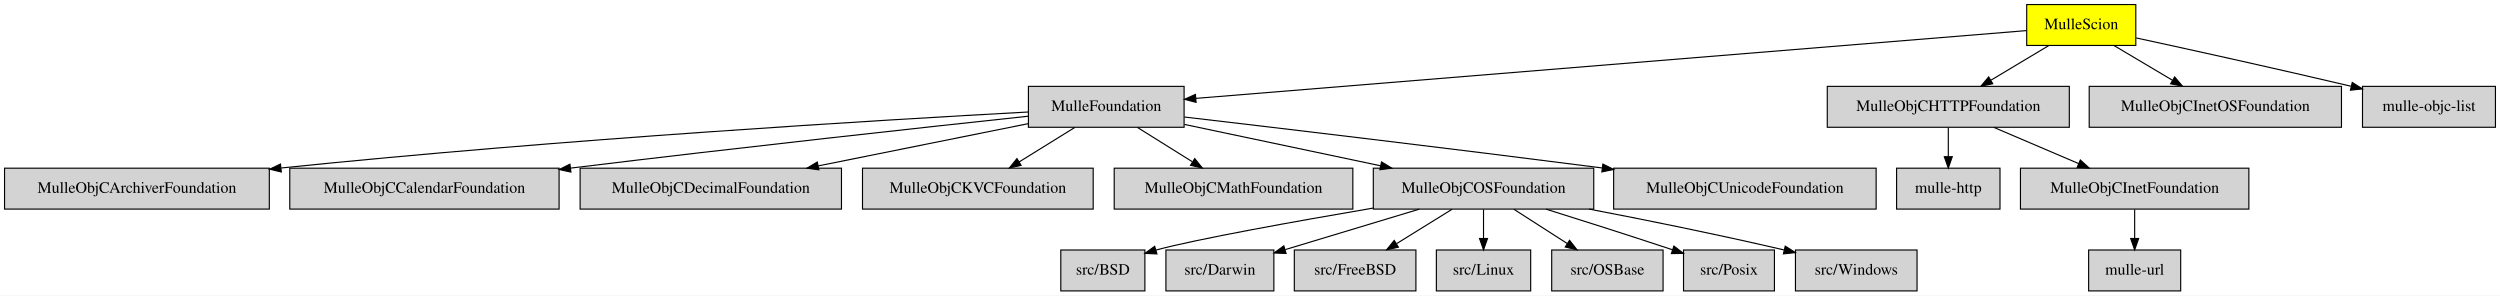
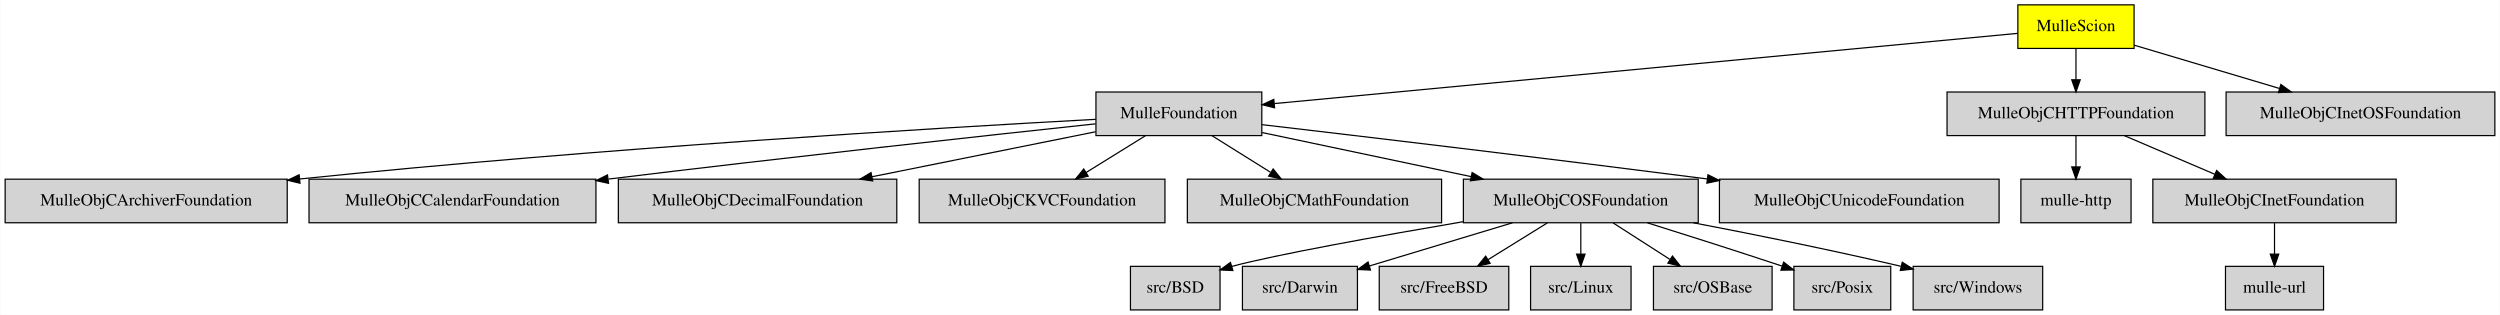
- <svg xmlns="http://www.w3.org/2000/svg" width="2200pt" height="260pt" viewBox="0.00 0.00 2200.00 260.00">
+ <svg xmlns="http://www.w3.org/2000/svg" width="2065pt" height="260pt" viewBox="0.00 0.00 2064.50 260.00">
  <g id="graph0" class="graph" transform="scale(1 1) rotate(0) translate(4 256)">
-     <polygon fill="white" stroke="transparent" points="-4,4 -4,-256 2196,-256 2196,4 -4,4" />
+     <polygon fill="white" stroke="transparent" points="-4,4 -4,-256 2060.5,-256 2060.5,4 -4,4" />
    <g id="node1" class="node">
-       <polygon fill="yellow" stroke="black" points="1875.5,-252 1779.5,-252 1779.5,-216 1875.5,-216 1875.5,-252" />
-       <text text-anchor="middle" x="1827.5" y="-230.3" font-family="Times,serif" font-size="14.00">MulleScion</text>
+       <polygon fill="yellow" stroke="black" points="1758.5,-252 1662.5,-252 1662.5,-216 1758.5,-216 1758.5,-252" />
+       <text text-anchor="middle" x="1710.5" y="-230.3" font-family="Times,serif" font-size="14.00">MulleScion</text>
    </g>
    <g id="node2" class="node">
      <polygon fill="lightgrey" stroke="black" points="1038,-180 901,-180 901,-144 1038,-144 1038,-180" />
      <text text-anchor="middle" x="969.5" y="-158.3" font-family="Times,serif" font-size="14.00">MulleFoundation</text>
    </g>
    <g id="edge18" class="edge">
-       <path fill="none" stroke="black" d="M1779.22,-229.06C1637.73,-217.52 1223.04,-183.69 1048.44,-169.44" />
-       <polygon fill="black" stroke="black" points="1048.54,-165.94 1038.29,-168.61 1047.97,-172.91 1048.54,-165.94" />
+       <path fill="none" stroke="black" d="M1662.45,-228.46C1537.68,-216.67 1202.4,-185 1048.59,-170.47" />
+       <polygon fill="black" stroke="black" points="1048.56,-166.95 1038.28,-169.5 1047.91,-173.92 1048.56,-166.95" />
    </g>
    <g id="node10" class="node">
      <polygon fill="lightgrey" stroke="black" points="1817,-180 1604,-180 1604,-144 1817,-144 1817,-180" />
      <text text-anchor="middle" x="1710.5" y="-158.3" font-family="Times,serif" font-size="14.00">MulleObjCHTTPFoundation</text>
    </g>
    <g id="edge19" class="edge">
-       <path fill="none" stroke="black" d="M1798.88,-215.88C1783.58,-206.72 1764.56,-195.34 1748.08,-185.48" />
-       <polygon fill="black" stroke="black" points="1749.61,-182.32 1739.23,-180.19 1746.02,-188.33 1749.61,-182.32" />
+       <path fill="none" stroke="black" d="M1710.5,-215.7C1710.5,-207.98 1710.5,-198.71 1710.5,-190.11" />
+       <polygon fill="black" stroke="black" points="1714,-190.1 1710.5,-180.1 1707,-190.1 1714,-190.1" />
    </g>
    <g id="node21" class="node">
      <polygon fill="lightgrey" stroke="black" points="2056.5,-180 1834.5,-180 1834.5,-144 2056.5,-144 2056.5,-180" />
      <text text-anchor="middle" x="1945.5" y="-158.3" font-family="Times,serif" font-size="14.00">MulleObjCInetOSFoundation</text>
    </g>
    <g id="edge20" class="edge">
-       <path fill="none" stroke="black" d="M1856.37,-215.88C1871.79,-206.72 1890.98,-195.34 1907.6,-185.48" />
-       <polygon fill="black" stroke="black" points="1909.71,-188.3 1916.52,-180.19 1906.14,-182.28 1909.71,-188.3" />
-     </g>
-     <g id="node22" class="node">
-       <polygon fill="lightgrey" stroke="black" points="2192,-180 2075,-180 2075,-144 2192,-144 2192,-180" />
-       <text text-anchor="middle" x="2133.5" y="-158.3" font-family="Times,serif" font-size="14.00">mulle-objc-list</text>
-     </g>
-     <g id="edge21" class="edge">
-       <path fill="none" stroke="black" d="M1875.9,-222.61C1921.89,-212.64 1993.23,-196.97 2064.82,-180.13" />
-       <polygon fill="black" stroke="black" points="2065.99,-183.45 2074.92,-177.75 2064.38,-176.64 2065.99,-183.45" />
+       <path fill="none" stroke="black" d="M1758.62,-218.67C1793.14,-208.38 1840.09,-194.4 1878.3,-183.02" />
+       <polygon fill="black" stroke="black" points="1879.74,-186.24 1888.32,-180.03 1877.74,-179.53 1879.74,-186.24" />
    </g>
    <g id="node3" class="node">
      <polygon fill="lightgrey" stroke="black" points="233,-108 0,-108 0,-72 233,-72 233,-108" />
      <text text-anchor="middle" x="116.5" y="-86.3" font-family="Times,serif" font-size="14.00">MulleObjCArchiverFoundation</text>
    </g>
    <g id="edge1" class="edge">
      <path fill="none" stroke="black" d="M900.87,-157.44C773.39,-150.51 491.19,-133.69 243.52,-108.18" />
      <polygon fill="black" stroke="black" points="243.55,-104.66 233.24,-107.11 242.83,-111.62 243.55,-104.66" />
    </g>
    <g id="node4" class="node">
      <polygon fill="lightgrey" stroke="black" points="488,-108 251,-108 251,-72 488,-72 488,-108" />
      <text text-anchor="middle" x="369.5" y="-86.3" font-family="Times,serif" font-size="14.00">MulleObjCCalendarFoundation</text>
    </g>
    <g id="edge2" class="edge">
      <path fill="none" stroke="black" d="M900.66,-153.71C810.77,-144.09 648.24,-126.37 498.35,-108.09" />
      <polygon fill="black" stroke="black" points="498.39,-104.57 488.04,-106.83 497.54,-111.52 498.39,-104.57" />
    </g>
    <g id="node5" class="node">
      <polygon fill="lightgrey" stroke="black" points="736.5,-108 506.5,-108 506.5,-72 736.5,-72 736.5,-108" />
      <text text-anchor="middle" x="621.5" y="-86.3" font-family="Times,serif" font-size="14.00">MulleObjCDecimalFoundation</text>
    </g>
    <g id="edge3" class="edge">
      <path fill="none" stroke="black" d="M900.75,-147.17C847.94,-136.55 774.42,-121.76 716.08,-110.02" />
      <polygon fill="black" stroke="black" points="716.6,-106.56 706.11,-108.02 715.22,-113.42 716.6,-106.56" />
    </g>
    <g id="node6" class="node">
      <polygon fill="lightgrey" stroke="black" points="958,-108 755,-108 755,-72 958,-72 958,-108" />
      <text text-anchor="middle" x="856.5" y="-86.3" font-family="Times,serif" font-size="14.00">MulleObjCKVCFoundation</text>
    </g>
    <g id="edge4" class="edge">
      <path fill="none" stroke="black" d="M941.86,-143.88C927.08,-134.72 908.71,-123.34 892.8,-113.48" />
      <polygon fill="black" stroke="black" points="894.59,-110.48 884.25,-108.19 890.91,-116.43 894.59,-110.48" />
    </g>
    <g id="node7" class="node">
      <polygon fill="lightgrey" stroke="black" points="1186.5,-108 976.5,-108 976.5,-72 1186.5,-72 1186.5,-108" />
      <text text-anchor="middle" x="1081.5" y="-86.3" font-family="Times,serif" font-size="14.00">MulleObjCMathFoundation</text>
    </g>
    <g id="edge5" class="edge">
      <path fill="none" stroke="black" d="M996.9,-143.88C1011.41,-134.81 1029.42,-123.55 1045.09,-113.76" />
      <polygon fill="black" stroke="black" points="1047.37,-116.46 1054,-108.19 1043.66,-110.52 1047.37,-116.46" />
    </g>
    <g id="node8" class="node">
      <polygon fill="lightgrey" stroke="black" points="1398.5,-108 1204.5,-108 1204.5,-72 1398.5,-72 1398.5,-108" />
      <text text-anchor="middle" x="1301.5" y="-86.3" font-family="Times,serif" font-size="14.00">MulleObjCOSFoundation</text>
    </g>
    <g id="edge6" class="edge">
      <path fill="none" stroke="black" d="M1038.29,-146.5C1088.27,-135.96 1156.39,-121.6 1210.81,-110.12" />
      <polygon fill="black" stroke="black" points="1211.74,-113.5 1220.81,-108.01 1210.3,-106.65 1211.74,-113.5" />
    </g>
    <g id="node9" class="node">
      <polygon fill="lightgrey" stroke="black" points="1647,-108 1416,-108 1416,-72 1647,-72 1647,-108" />
      <text text-anchor="middle" x="1531.5" y="-86.3" font-family="Times,serif" font-size="14.00">MulleObjCUnicodeFoundation</text>
    </g>
    <g id="edge7" class="edge">
      <path fill="none" stroke="black" d="M1038.2,-153.03C1122.37,-143.18 1269.62,-125.72 1405.8,-108.21" />
      <polygon fill="black" stroke="black" points="1406.53,-111.64 1416,-106.9 1405.63,-104.7 1406.53,-111.64" />
    </g>
    <g id="node14" class="node">
      <polygon fill="lightgrey" stroke="black" points="1003.5,-36 929.5,-36 929.5,0 1003.5,0 1003.5,-36" />
      <text text-anchor="middle" x="966.5" y="-14.3" font-family="Times,serif" font-size="14.00">src/BSD</text>
    </g>
    <g id="edge11" class="edge">
      <path fill="none" stroke="black" d="M1204.29,-72.88C1135.24,-61.09 1048.77,-45.55 1013.5,-36 1013.4,-35.97 1013.3,-35.94 1013.19,-35.92" />
      <polygon fill="black" stroke="black" points="1014.1,-32.54 1003.52,-33.03 1012.1,-39.24 1014.1,-32.54" />
    </g>
    <g id="node15" class="node">
      <polygon fill="lightgrey" stroke="black" points="1117,-36 1022,-36 1022,0 1117,0 1117,-36" />
      <text text-anchor="middle" x="1069.5" y="-14.3" font-family="Times,serif" font-size="14.00">src/Darwin</text>
    </g>
    <g id="edge12" class="edge">
      <path fill="none" stroke="black" d="M1245.04,-71.97C1209.24,-61.16 1163.06,-47.23 1127.06,-36.37" />
      <polygon fill="black" stroke="black" points="1127.77,-32.93 1117.19,-33.39 1125.75,-39.63 1127.77,-32.93" />
    </g>
    <g id="node16" class="node">
      <polygon fill="lightgrey" stroke="black" points="1242,-36 1135,-36 1135,0 1242,0 1242,-36" />
      <text text-anchor="middle" x="1188.5" y="-14.3" font-family="Times,serif" font-size="14.00">src/FreeBSD</text>
    </g>
    <g id="edge13" class="edge">
      <path fill="none" stroke="black" d="M1273.86,-71.88C1259.08,-62.72 1240.71,-51.34 1224.8,-41.48" />
      <polygon fill="black" stroke="black" points="1226.59,-38.48 1216.25,-36.19 1222.91,-44.43 1226.59,-38.48" />
    </g>
    <g id="node17" class="node">
      <polygon fill="lightgrey" stroke="black" points="1343,-36 1260,-36 1260,0 1343,0 1343,-36" />
      <text text-anchor="middle" x="1301.5" y="-14.3" font-family="Times,serif" font-size="14.00">src/Linux</text>
    </g>
    <g id="edge14" class="edge">
      <path fill="none" stroke="black" d="M1301.5,-71.7C1301.5,-63.98 1301.5,-54.71 1301.5,-46.11" />
      <polygon fill="black" stroke="black" points="1305,-46.1 1301.5,-36.1 1298,-46.1 1305,-46.1" />
    </g>
    <g id="node18" class="node">
      <polygon fill="lightgrey" stroke="black" points="1459.5,-36 1361.5,-36 1361.5,0 1459.5,0 1459.5,-36" />
      <text text-anchor="middle" x="1410.5" y="-14.3" font-family="Times,serif" font-size="14.00">src/OSBase</text>
    </g>
    <g id="edge15" class="edge">
      <path fill="none" stroke="black" d="M1328.16,-71.88C1342.28,-62.81 1359.81,-51.55 1375.06,-41.76" />
      <polygon fill="black" stroke="black" points="1377.21,-44.54 1383.73,-36.19 1373.43,-38.65 1377.21,-44.54" />
    </g>
    <g id="node19" class="node">
      <polygon fill="lightgrey" stroke="black" points="1557.5,-36 1477.5,-36 1477.5,0 1557.5,0 1557.5,-36" />
      <text text-anchor="middle" x="1517.5" y="-14.3" font-family="Times,serif" font-size="14.00">src/Posix</text>
    </g>
    <g id="edge16" class="edge">
      <path fill="none" stroke="black" d="M1356.53,-71.94C1386.85,-62.45 1425.39,-50.23 1467.74,-36.21" />
      <polygon fill="black" stroke="black" points="1469.03,-39.47 1477.42,-33 1466.82,-32.83 1469.03,-39.47" />
    </g>
    <g id="node20" class="node">
      <polygon fill="lightgrey" stroke="black" points="1683,-36 1576,-36 1576,0 1683,0 1683,-36" />
      <text text-anchor="middle" x="1629.5" y="-14.3" font-family="Times,serif" font-size="14.00">src/Windows</text>
    </g>
    <g id="edge17" class="edge">
      <path fill="none" stroke="black" d="M1394.42,-71.98C1442.81,-62.74 1503.14,-50.65 1565.86,-36.07" />
      <polygon fill="black" stroke="black" points="1567.01,-39.4 1575.94,-33.71 1565.41,-32.58 1567.01,-39.4" />
    </g>
    <g id="node11" class="node">
      <polygon fill="lightgrey" stroke="black" points="1756,-108 1665,-108 1665,-72 1756,-72 1756,-108" />
      <text text-anchor="middle" x="1710.5" y="-86.3" font-family="Times,serif" font-size="14.00">mulle-http</text>
    </g>
    <g id="edge8" class="edge">
      <path fill="none" stroke="black" d="M1710.5,-143.7C1710.5,-135.98 1710.5,-126.71 1710.5,-118.11" />
      <polygon fill="black" stroke="black" points="1714,-118.1 1710.5,-108.1 1707,-118.1 1714,-118.1" />
    </g>
    <g id="node12" class="node">
      <polygon fill="lightgrey" stroke="black" points="1975,-108 1774,-108 1774,-72 1975,-72 1975,-108" />
      <text text-anchor="middle" x="1874.5" y="-86.3" font-family="Times,serif" font-size="14.00">MulleObjCInetFoundation</text>
    </g>
    <g id="edge9" class="edge">
      <path fill="none" stroke="black" d="M1750.62,-143.88C1773.14,-134.26 1801.42,-122.19 1825.27,-112.01" />
      <polygon fill="black" stroke="black" points="1826.69,-115.21 1834.51,-108.07 1823.94,-108.77 1826.69,-115.21" />
    </g>
    <g id="node13" class="node">
      <polygon fill="lightgrey" stroke="black" points="1915,-36 1834,-36 1834,0 1915,0 1915,-36" />
      <text text-anchor="middle" x="1874.5" y="-14.3" font-family="Times,serif" font-size="14.00">mulle-url</text>
    </g>
    <g id="edge10" class="edge">
      <path fill="none" stroke="black" d="M1874.5,-71.7C1874.5,-63.98 1874.5,-54.71 1874.5,-46.11" />
      <polygon fill="black" stroke="black" points="1878,-46.1 1874.5,-36.1 1871,-46.1 1878,-46.1" />
    </g>
  </g>
</svg>
